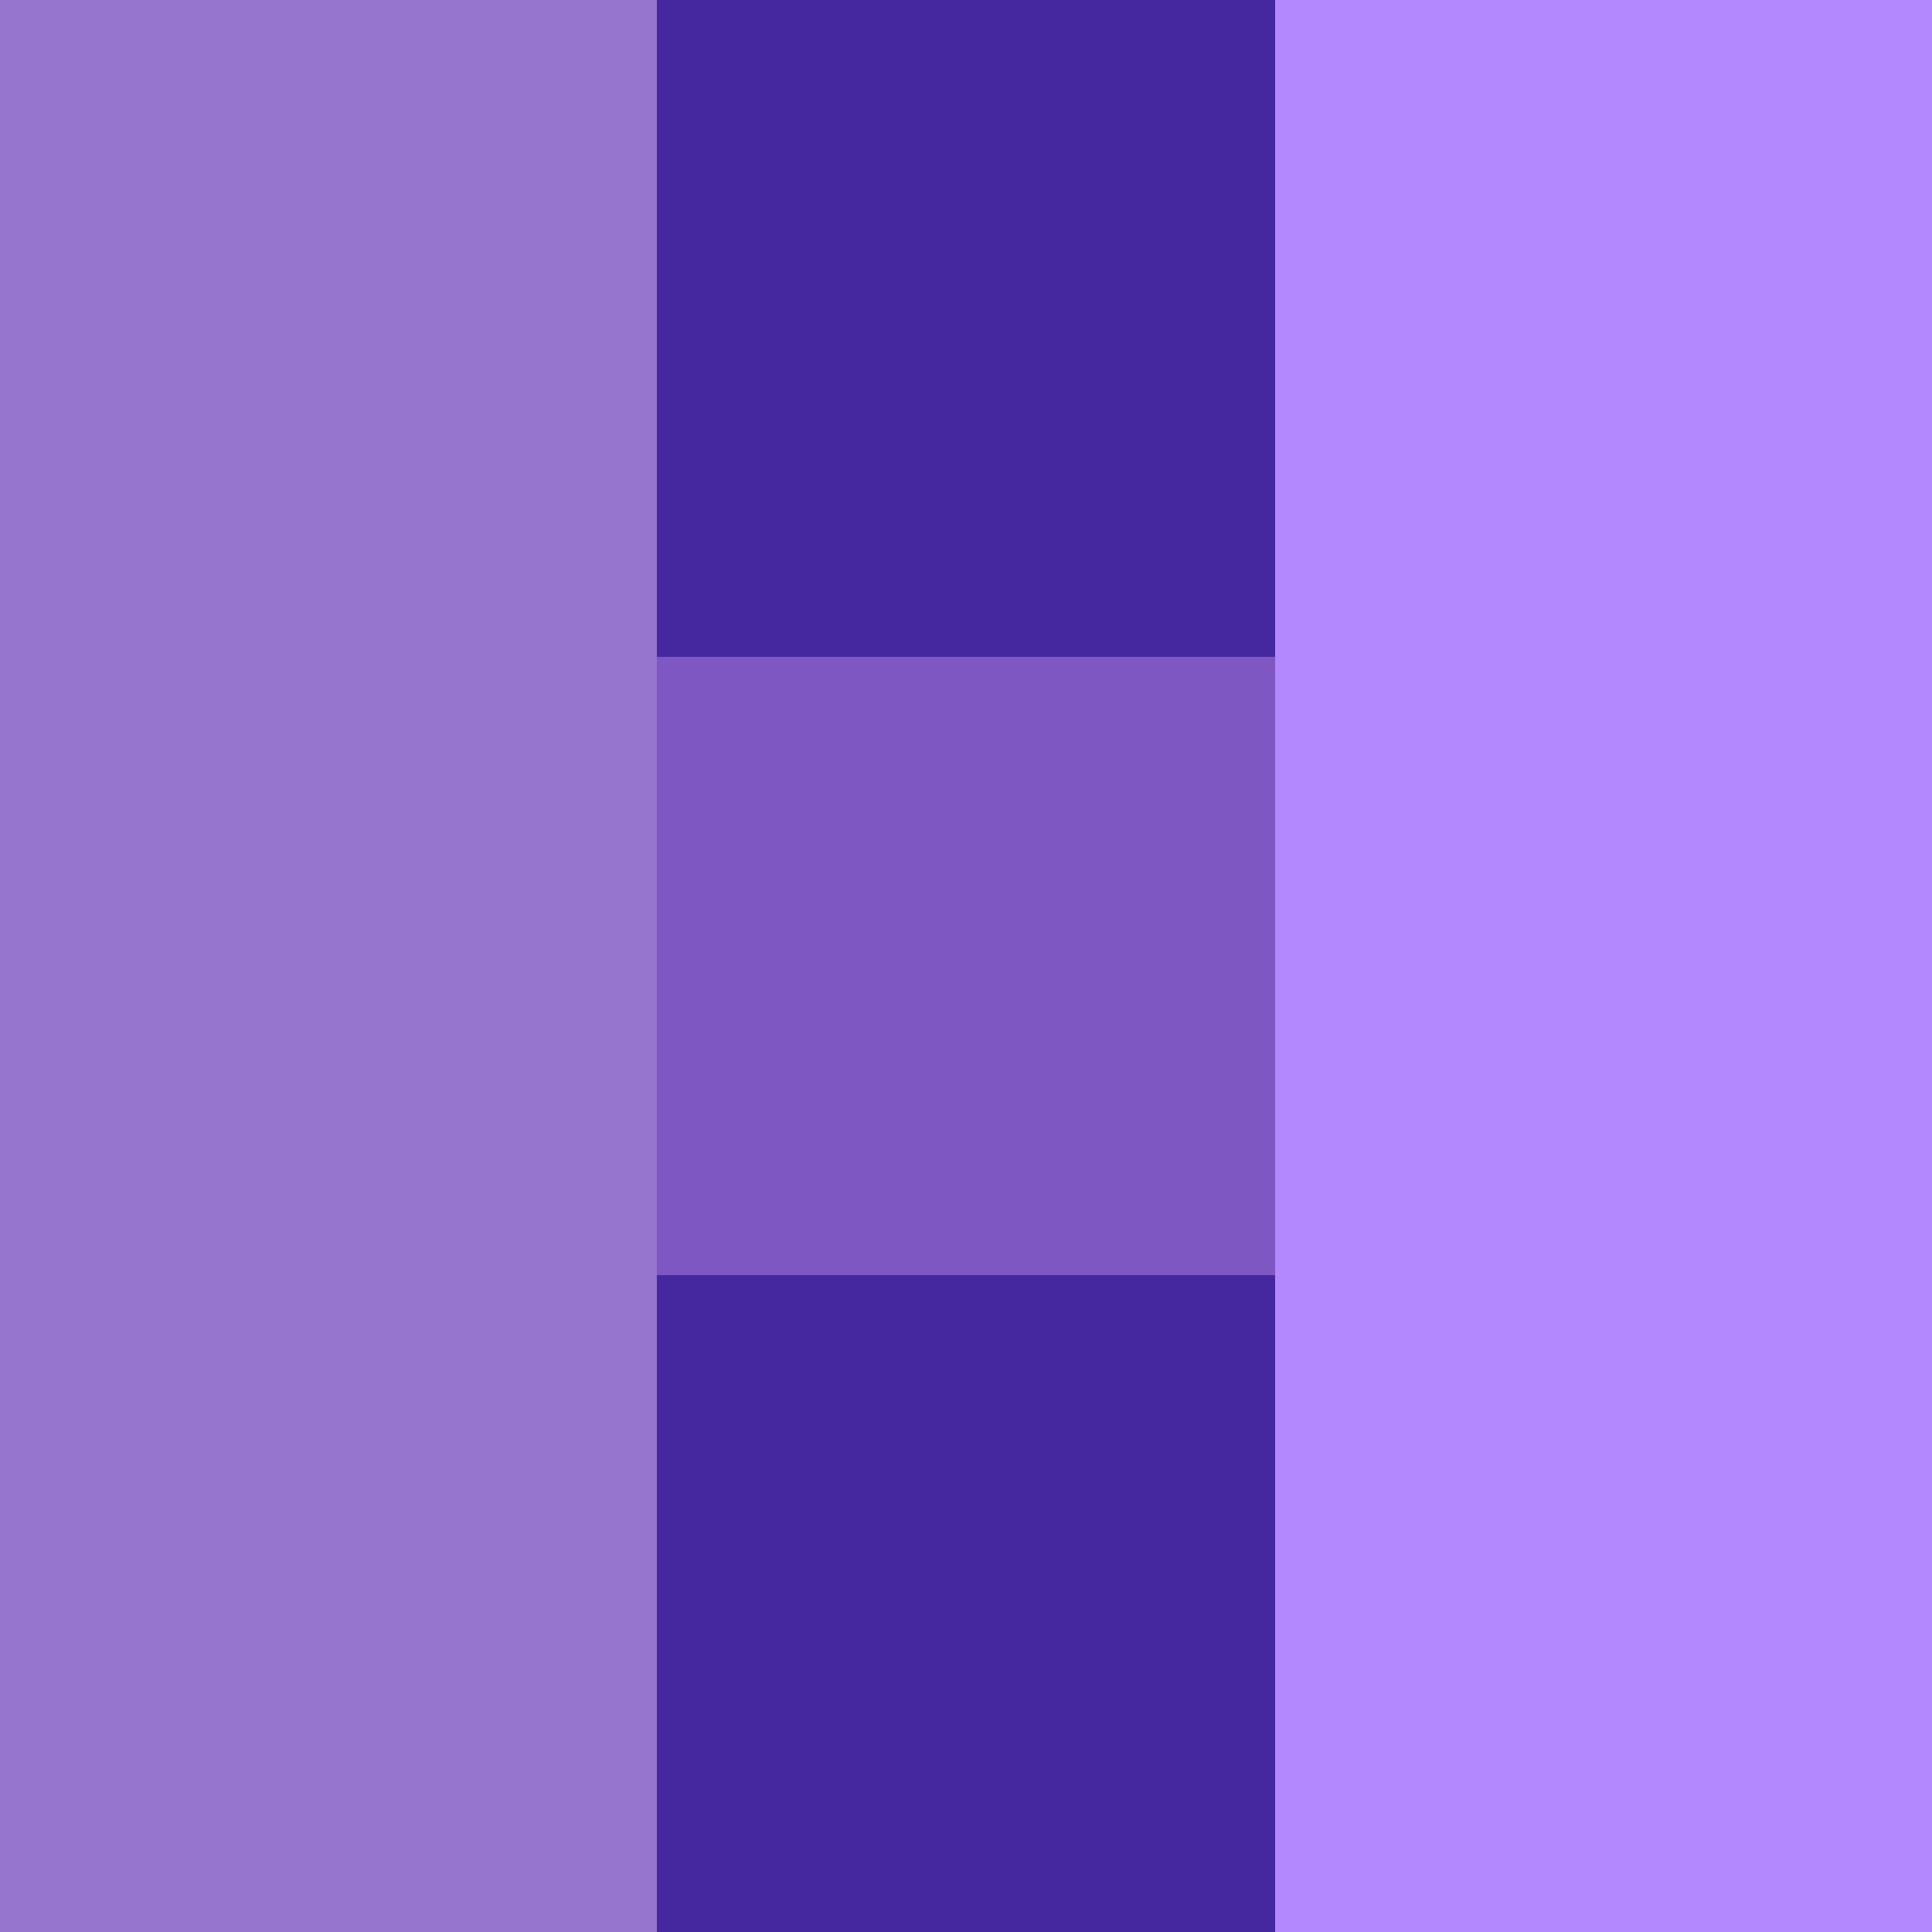
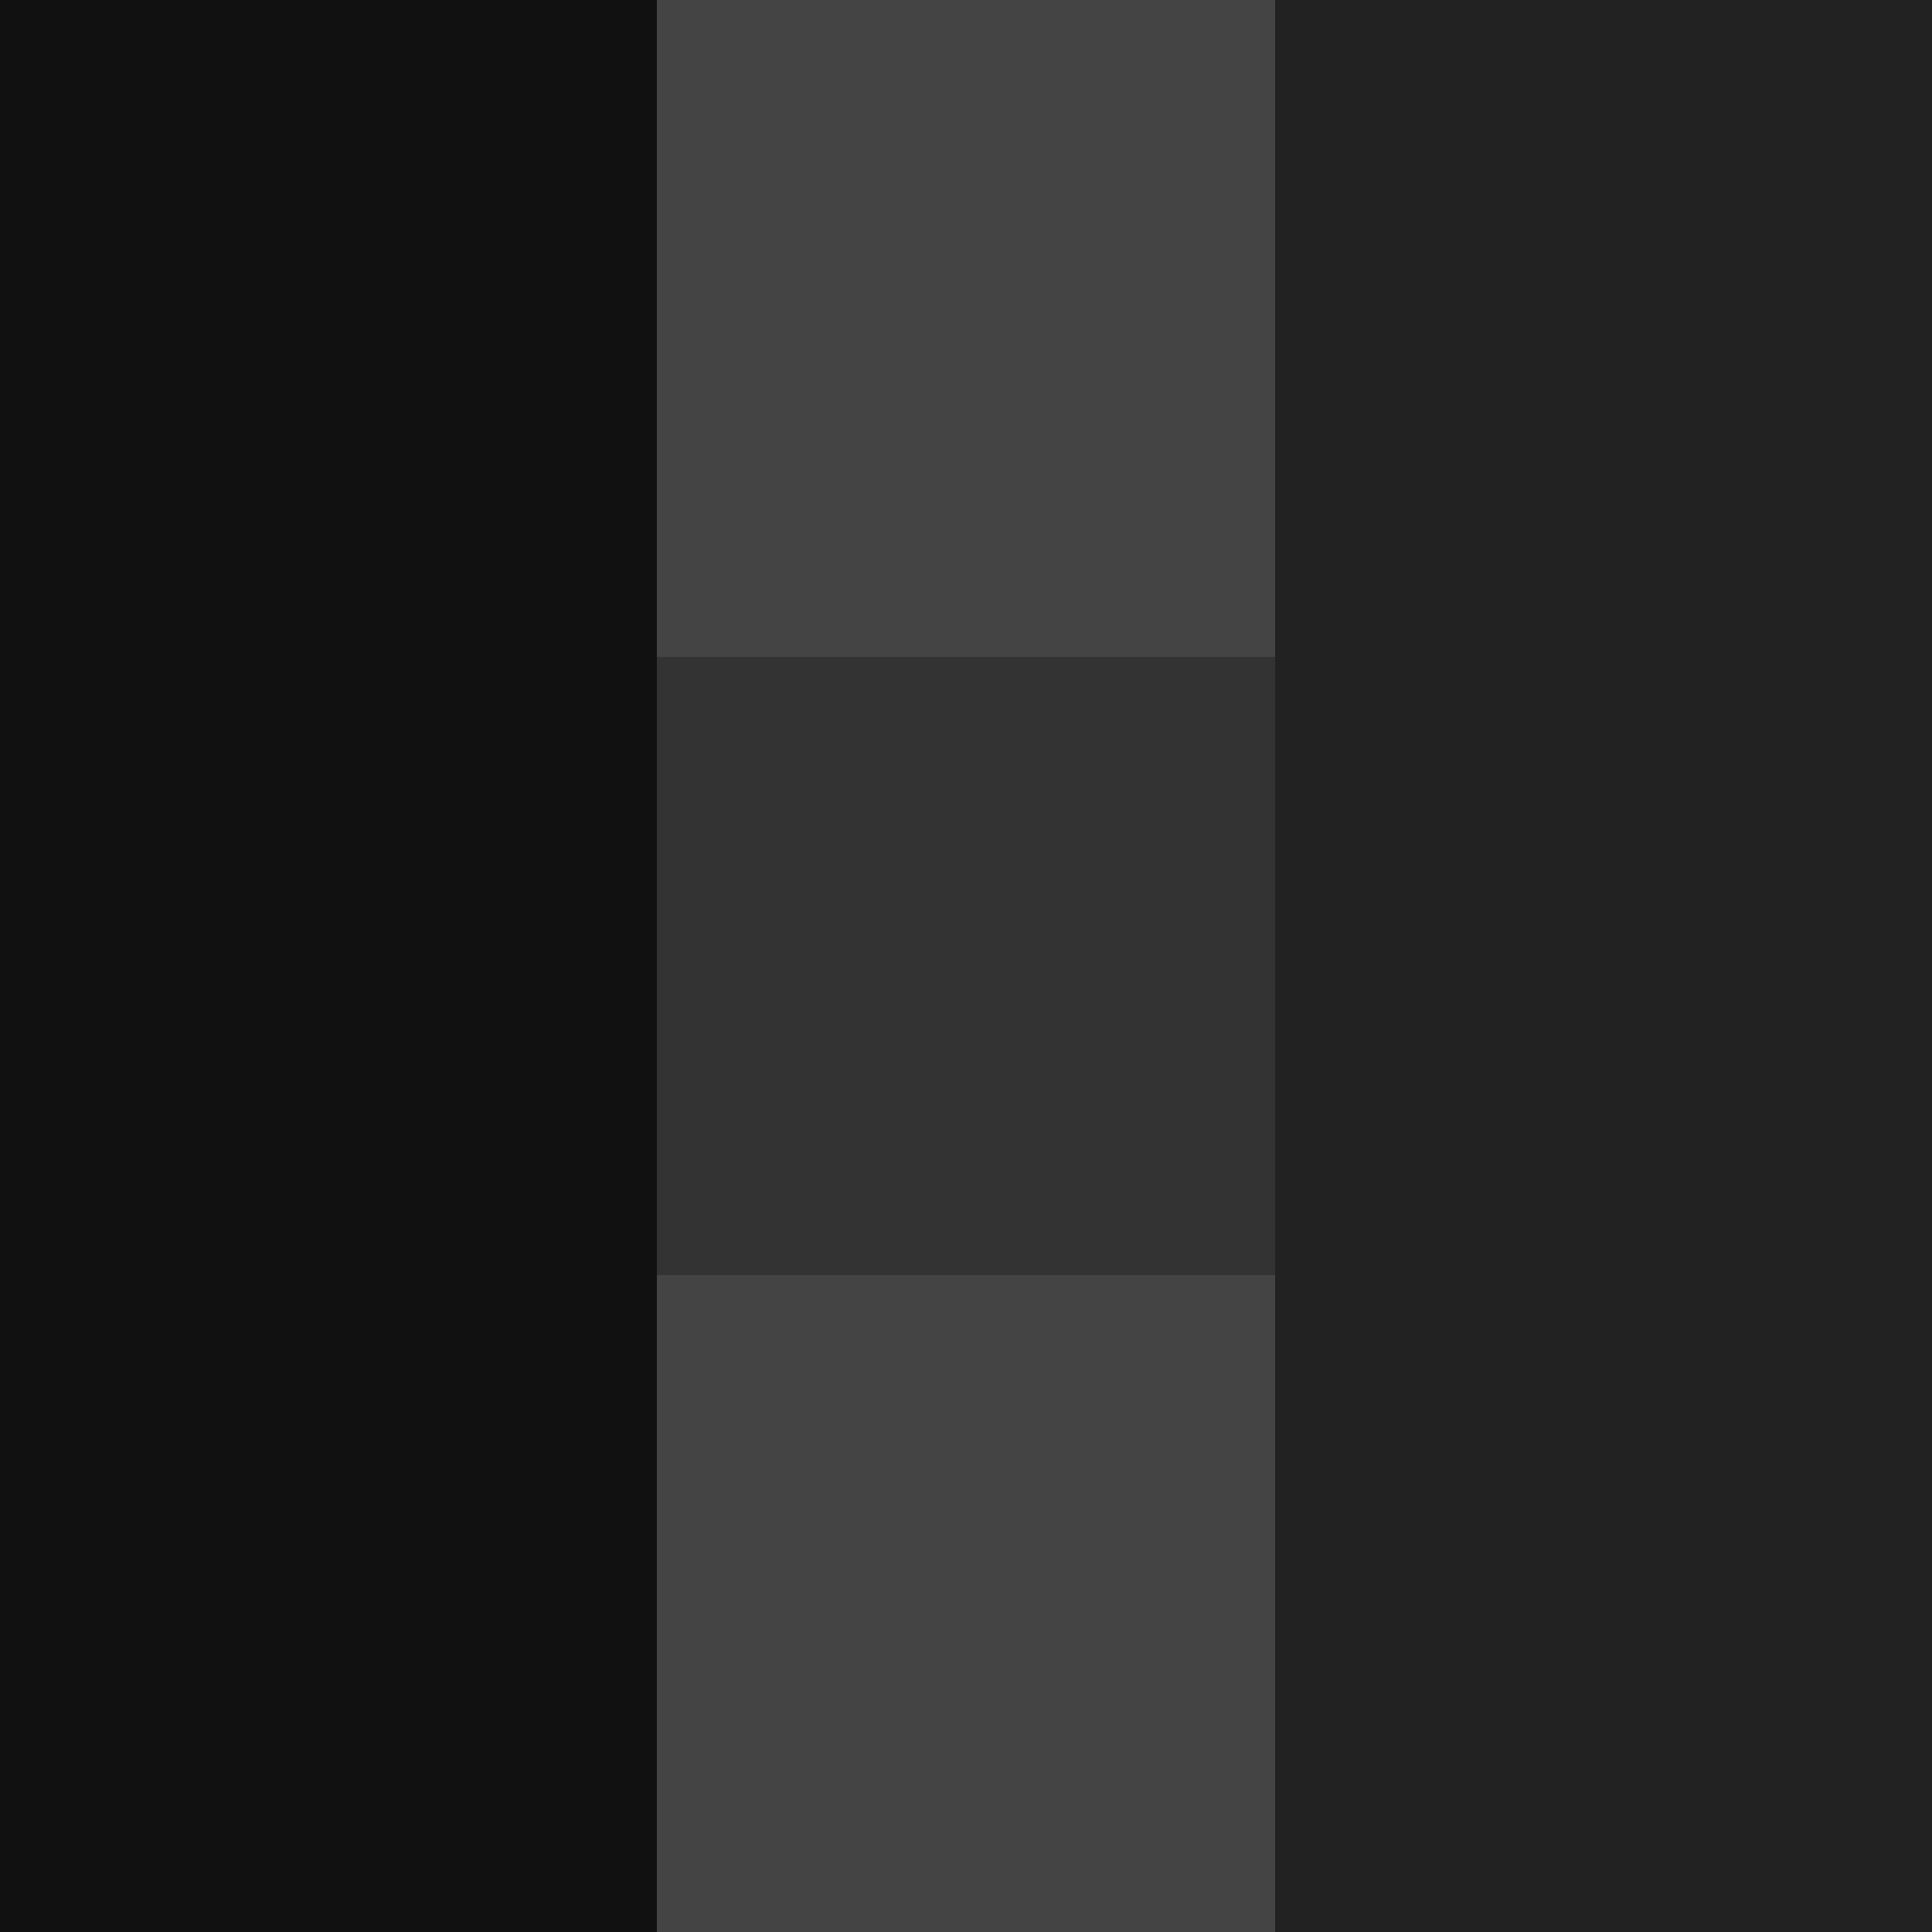
<svg xmlns="http://www.w3.org/2000/svg" viewBox="0 0 300 300" height="300" width="300">
-   <path d="M0 0h300v300H0z" fill="#4527a0" />
-   <path d="M0 0h102v300H0z" fill="#9575cd" />
-   <path d="M198 0h102v300H198z" fill="#b388ff" />
-   <path d="M102 102h96v96h-96z" fill="#7e57c2" />
+   <path d="M0 0h300v300H0z" fill="#444" class="color4" />
+   <path d="M0 0h102v300H0z" fill="#111" class="color1" />
+   <path d="M198 0h102v300H198z" fill="#222" class="color2" />
+   <path d="M102 102h96v96h-96z" fill="#333" class="color3" />
</svg>
